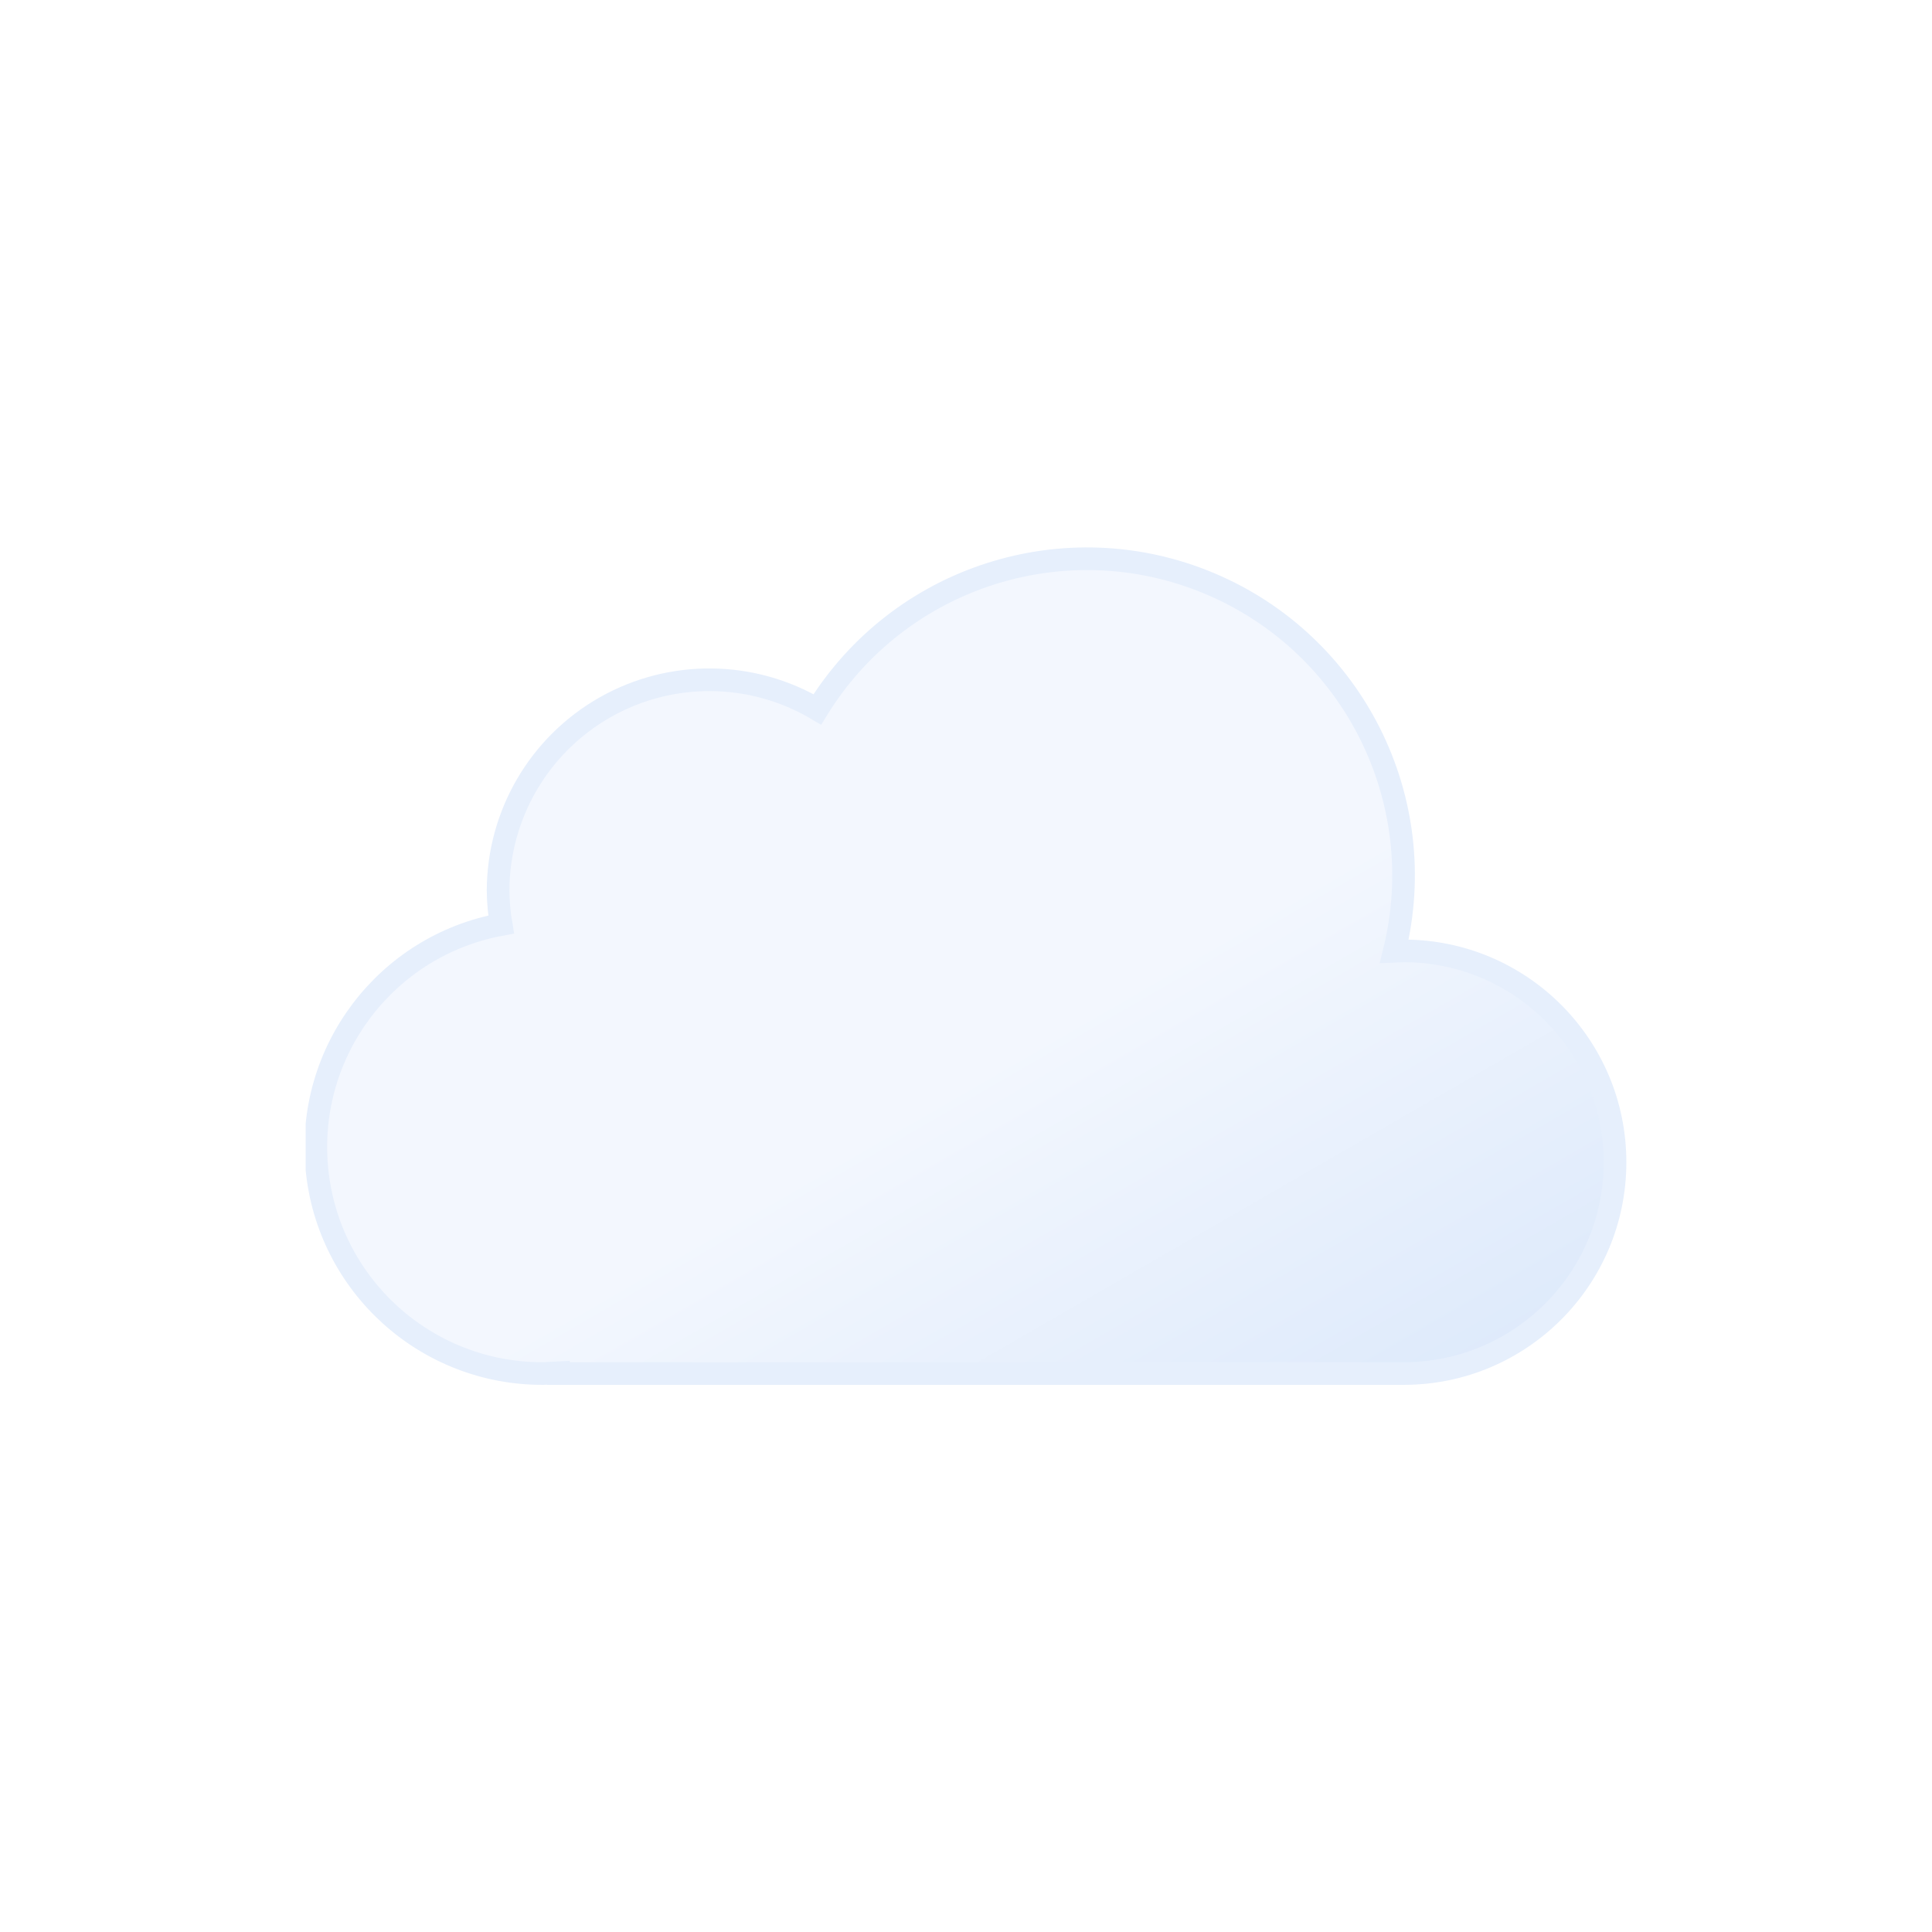
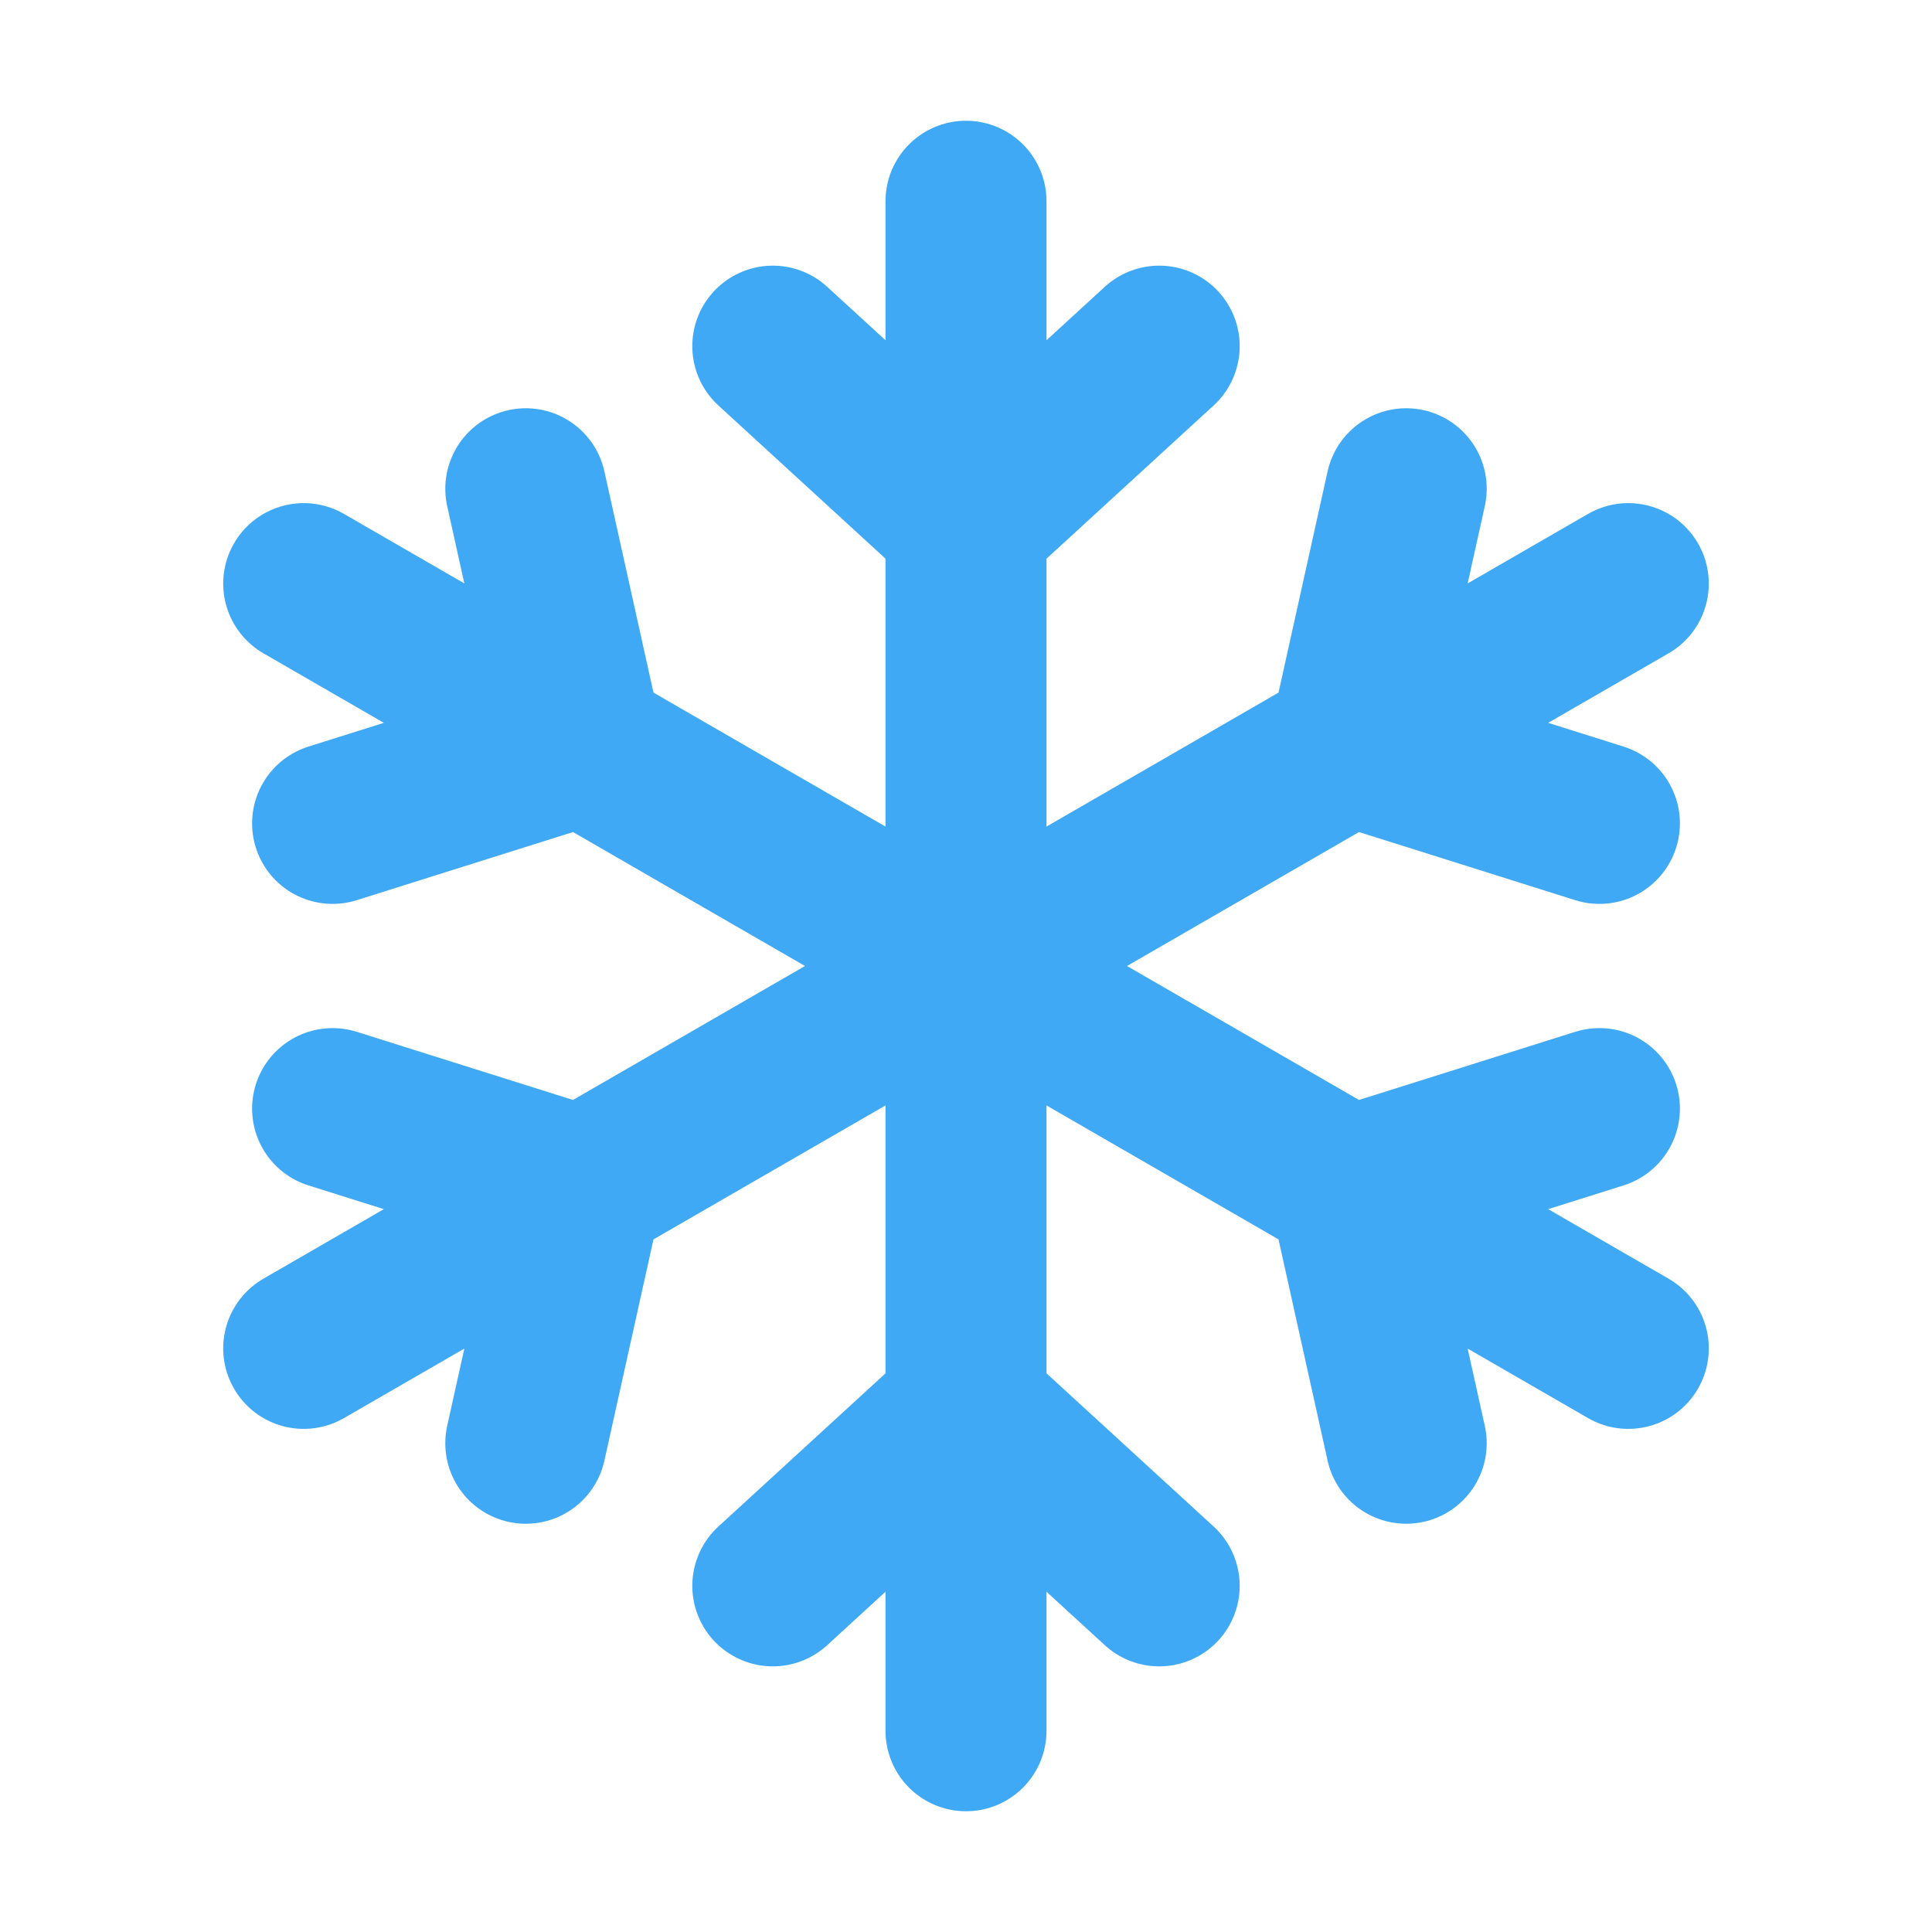
- <svg xmlns="http://www.w3.org/2000/svg" xmlns:xlink="http://www.w3.org/1999/xlink" viewBox="0 0 512 512">
-   <defs>
-     <linearGradient id="a" x1="99.5" x2="232.6" y1="30.7" y2="261.4" gradientUnits="userSpaceOnUse">
-       <stop offset="0" stop-color="#f3f7fe" />
-       <stop offset=".5" stop-color="#f3f7fe" />
-       <stop offset="1" stop-color="#deeafb" />
-     </linearGradient>
-     <linearGradient id="b" x1="11.4" x2="32.8" y1="5.9" y2="43.1" gradientUnits="userSpaceOnUse">
-       <stop offset="0" stop-color="#86c3db" />
-       <stop offset=".5" stop-color="#86c3db" />
-       <stop offset="1" stop-color="#5eafcf" />
-     </linearGradient>
-     <linearGradient xlink:href="#b" id="c" x1="67.4" x2="88.8" y1="5.9" y2="43.1" />
-     <linearGradient xlink:href="#b" id="d" x1="123.4" x2="144.8" y1="5.9" y2="43.1" />
-     <symbol id="e" viewBox="0 0 350 222">
-       <path fill="url(#a)" stroke="#e6effc" stroke-miterlimit="10" stroke-width="6" d="m291 107-2.5.1A83.9 83.9 0 00135.6 43 56 56 0 0051 91a56.6 56.6 0 00.8 9A60 60 0 0063 219l4-.2v.2h224a56 56 0 000-112Z" />
-     </symbol>
-     <symbol id="f" overflow="visible" viewBox="0 0 156.2 49">
-       <g>
-         <path fill="url(#b)" stroke="#86c3db" stroke-miterlimit="10" d="m41.7 31-5.8-3.3a13.7 13.7 0 000-6.5l5.8-3.2a4 4 0 001.5-5.5 4 4 0 00-5.6-1.5l-5.8 3.3a13.6 13.6 0 00-2.6-2 13.8 13.8 0 00-3-1.3V4.5a4 4 0 00-8.1 0v6.6a14.3 14.3 0 00-5.7 3.2L6.6 11A4 4 0 001 12.5 4 4 0 002.5 18l5.8 3.3a13.7 13.7 0 000 6.5L2.5 31A4 4 0 001 36.5a4 4 0 003.5 2 4 4 0 002-.5l5.8-3.3a13.6 13.6 0 002.6 2 13.8 13.8 0 003 1.2v6.6a4 4 0 008.2 0v-6.6a14.2 14.2 0 005.6-3.2l6 3.3a4 4 0 002 .5 4 4 0 003.4-2 4 4 0 00-1.4-5.5ZM19 29.7a6 6 0 01-2.3-8.2 6.1 6.1 0 015.3-3 6.2 6.2 0 013 .8 6 6 0 012.2 8.2 6.1 6.1 0 01-8.2 2.2Z" opacity="0">
-           <animateTransform additive="sum" attributeName="transform" dur="6s" repeatCount="indefinite" type="rotate" values="0 24 24; 360 24 24" />
-           <animate id="t1" attributeName="opacity" begin="0s; t1.end+1s" dur="2s" keyTimes="0; .17; .83; 1" values="0; 1; 1; 0" />
-         </path>
-         <animateTransform id="s1" additive="sum" attributeName="transform" begin="0s; s1.end+1s" dur="2s" type="translate" values="0 -36; 0 92;" />
-       </g>
-       <g>
-         <path fill="url(#c)" stroke="#86c3db" stroke-miterlimit="10" d="m97.7 31-5.8-3.3a13.7 13.7 0 000-6.5l5.8-3.2a4 4 0 001.5-5.5 4 4 0 00-5.6-1.5l-5.8 3.3a13.6 13.6 0 00-2.6-2 13.8 13.8 0 00-3-1.3V4.5a4 4 0 00-8.1 0v6.6a14.3 14.3 0 00-5.7 3.2L62.6 11a4 4 0 00-5.6 1.5 4 4 0 001.5 5.5l5.8 3.3a13.7 13.7 0 000 6.5L58.5 31a4 4 0 00-1.5 5.5 4 4 0 003.5 2 4 4 0 002-.5l5.8-3.3a13.6 13.6 0 002.7 2 13.8 13.8 0 003 1.2v6.6a4 4 0 008 0v-6.6a14.2 14.2 0 005.7-3.2l6 3.3a4 4 0 002 .5 4 4 0 003.4-2 4 4 0 00-1.4-5.5ZM75 29.7a6 6 0 01-2.3-8.2 6.1 6.1 0 015.3-3 6.2 6.2 0 013 .8 6 6 0 012.2 8.2 6.1 6.1 0 01-8.2 2.2Z" opacity="0">
-           <animateTransform additive="sum" attributeName="transform" dur="6s" repeatCount="indefinite" type="rotate" values="0 80 24; 360 80 24" />
-           <animate id="t2" attributeName="opacity" begin="-.83s; t2.end+1s" dur="2s" keyTimes="0; .17; .83; 1" values="0; 1; 1; 0" />
-         </path>
-         <animateTransform id="s2" additive="sum" attributeName="transform" begin="-.83s; s2.end+1s" dur="2s" type="translate" values="0 -36; 0 92;" />
-       </g>
-       <g>
-         <path fill="url(#d)" stroke="#86c3db" stroke-miterlimit="10" d="m153.7 31-5.8-3.3a13.7 13.7 0 000-6.5l5.8-3.2a4 4 0 001.5-5.5 4 4 0 00-5.6-1.5l-5.8 3.3a13.6 13.6 0 00-2.6-2 13.8 13.8 0 00-3-1.3V4.5a4 4 0 00-8.1 0v6.6a14.3 14.3 0 00-5.7 3.2l-5.8-3.3a4 4 0 00-5.6 1.5 4 4 0 001.5 5.5l5.8 3.3a13.7 13.7 0 000 6.5l-5.8 3.2a4 4 0 00-1.5 5.5 4 4 0 003.5 2 4 4 0 002-.5l5.8-3.3a13.6 13.6 0 002.7 2 13.8 13.8 0 003 1.2v6.6a4 4 0 008 0v-6.6a14.2 14.2 0 005.7-3.2l5.8 3.3a4 4 0 002 .5 4 4 0 003.5-2 4 4 0 00-1.3-5.5ZM131 29.7a6 6 0 01-2.3-8.2 6.1 6.1 0 015.3-3 6.2 6.2 0 013 .8 6 6 0 012.2 8.2 6.1 6.1 0 01-8.2 2.2Z" opacity="0">
-           <animateTransform additive="sum" attributeName="transform" dur="6s" repeatCount="indefinite" type="rotate" values="0 136 24; 360 136 24" />
-           <animate id="t3" attributeName="opacity" begin=".83s; t3.end+1s" dur="2s" keyTimes="0; .17; .83; 1" values="0; 1; 1; 0" />
-         </path>
-         <animateTransform id="s3" additive="sum" attributeName="transform" begin=".83s; s3.end+1s" dur="2s" type="translate" values="0 -36; 0 92;" />
-       </g>
-     </symbol>
-   </defs>
-   <use xlink:href="#e" width="350" height="222" transform="translate(81 145)" />
-   <use xlink:href="#f" width="156.2" height="49" transform="translate(177.9 337.5)" />
+ <svg xmlns="http://www.w3.org/2000/svg" viewBox="0 0 24 24">
+   <g stroke="#3FA9F5" stroke-width="2" stroke-linecap="round" stroke-linejoin="round" fill="none">
+     <path d="M12 12V2.5M9.6 4.3 12 6.5l2.4-2.2" transform="rotate(0 12 12)" />
+     <path d="M12 12V2.5M9.6 4.3 12 6.5l2.4-2.2" transform="rotate(60 12 12)" />
+     <path d="M12 12V2.5M9.6 4.3 12 6.5l2.4-2.2" transform="rotate(120 12 12)" />
+     <path d="M12 12V2.5M9.6 4.3 12 6.5l2.4-2.2" transform="rotate(180 12 12)" />
+     <path d="M12 12V2.5M9.6 4.3 12 6.5l2.4-2.2" transform="rotate(240 12 12)" />
+     <path d="M12 12V2.5M9.6 4.3 12 6.5l2.4-2.2" transform="rotate(300 12 12)" />
+   </g>
</svg>
